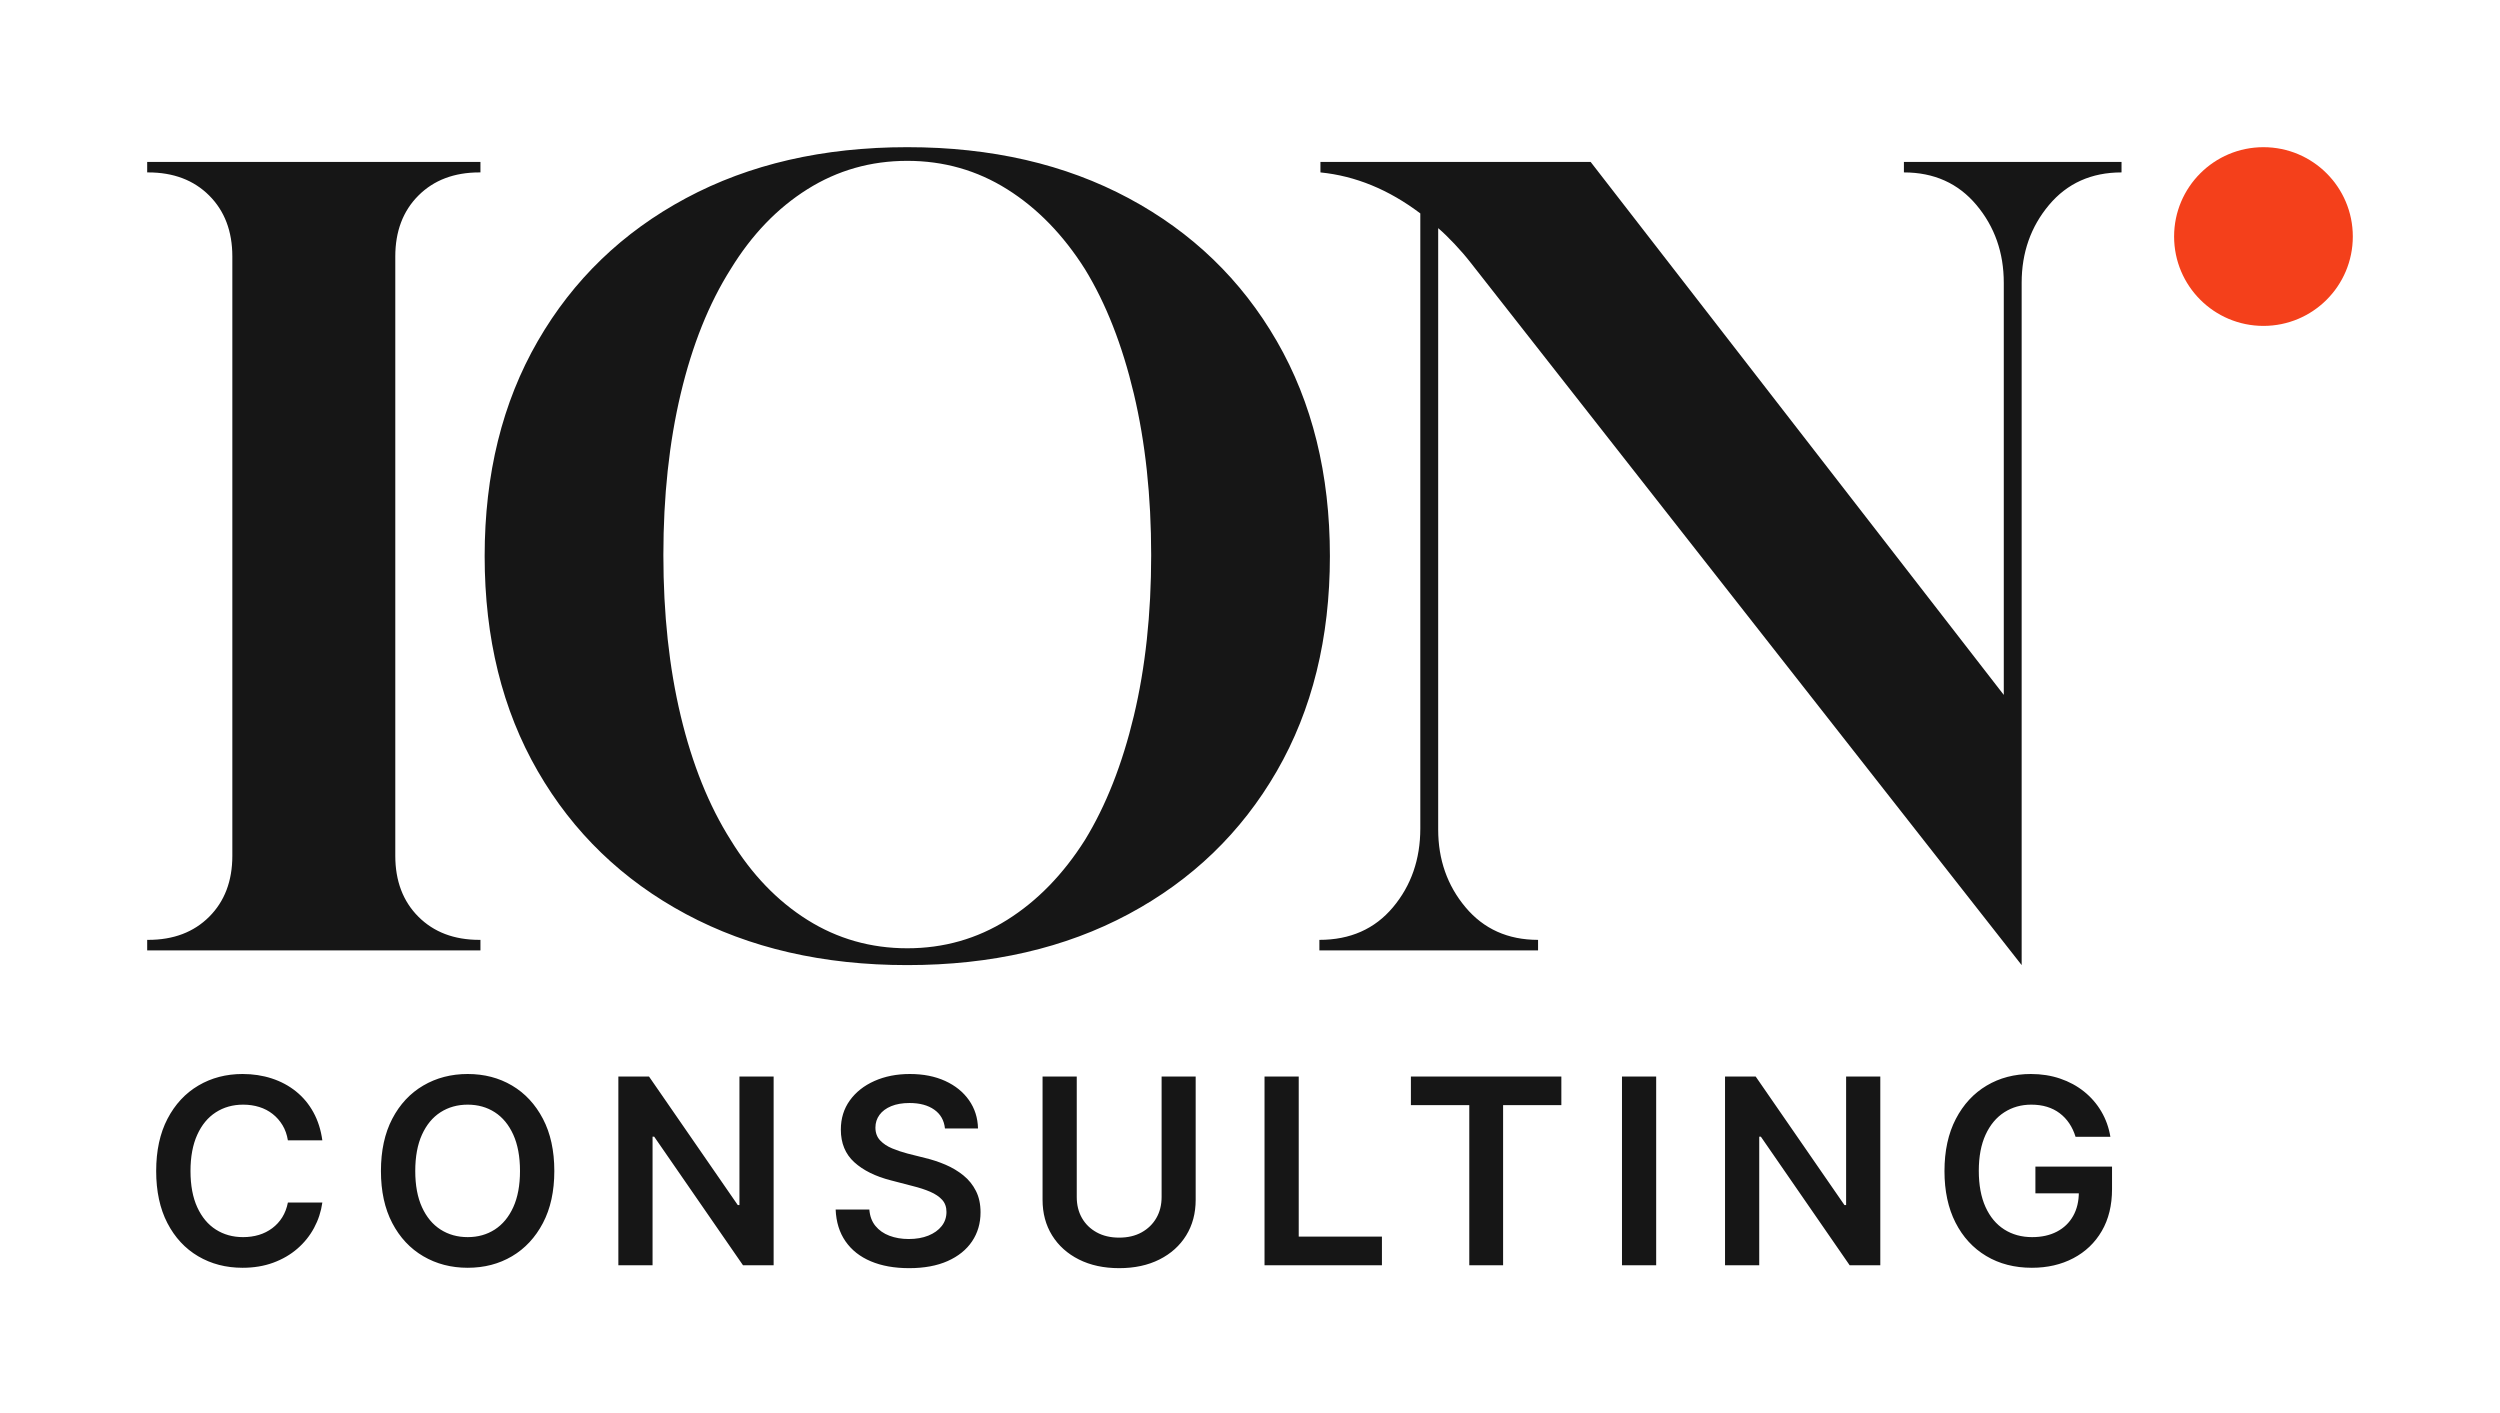
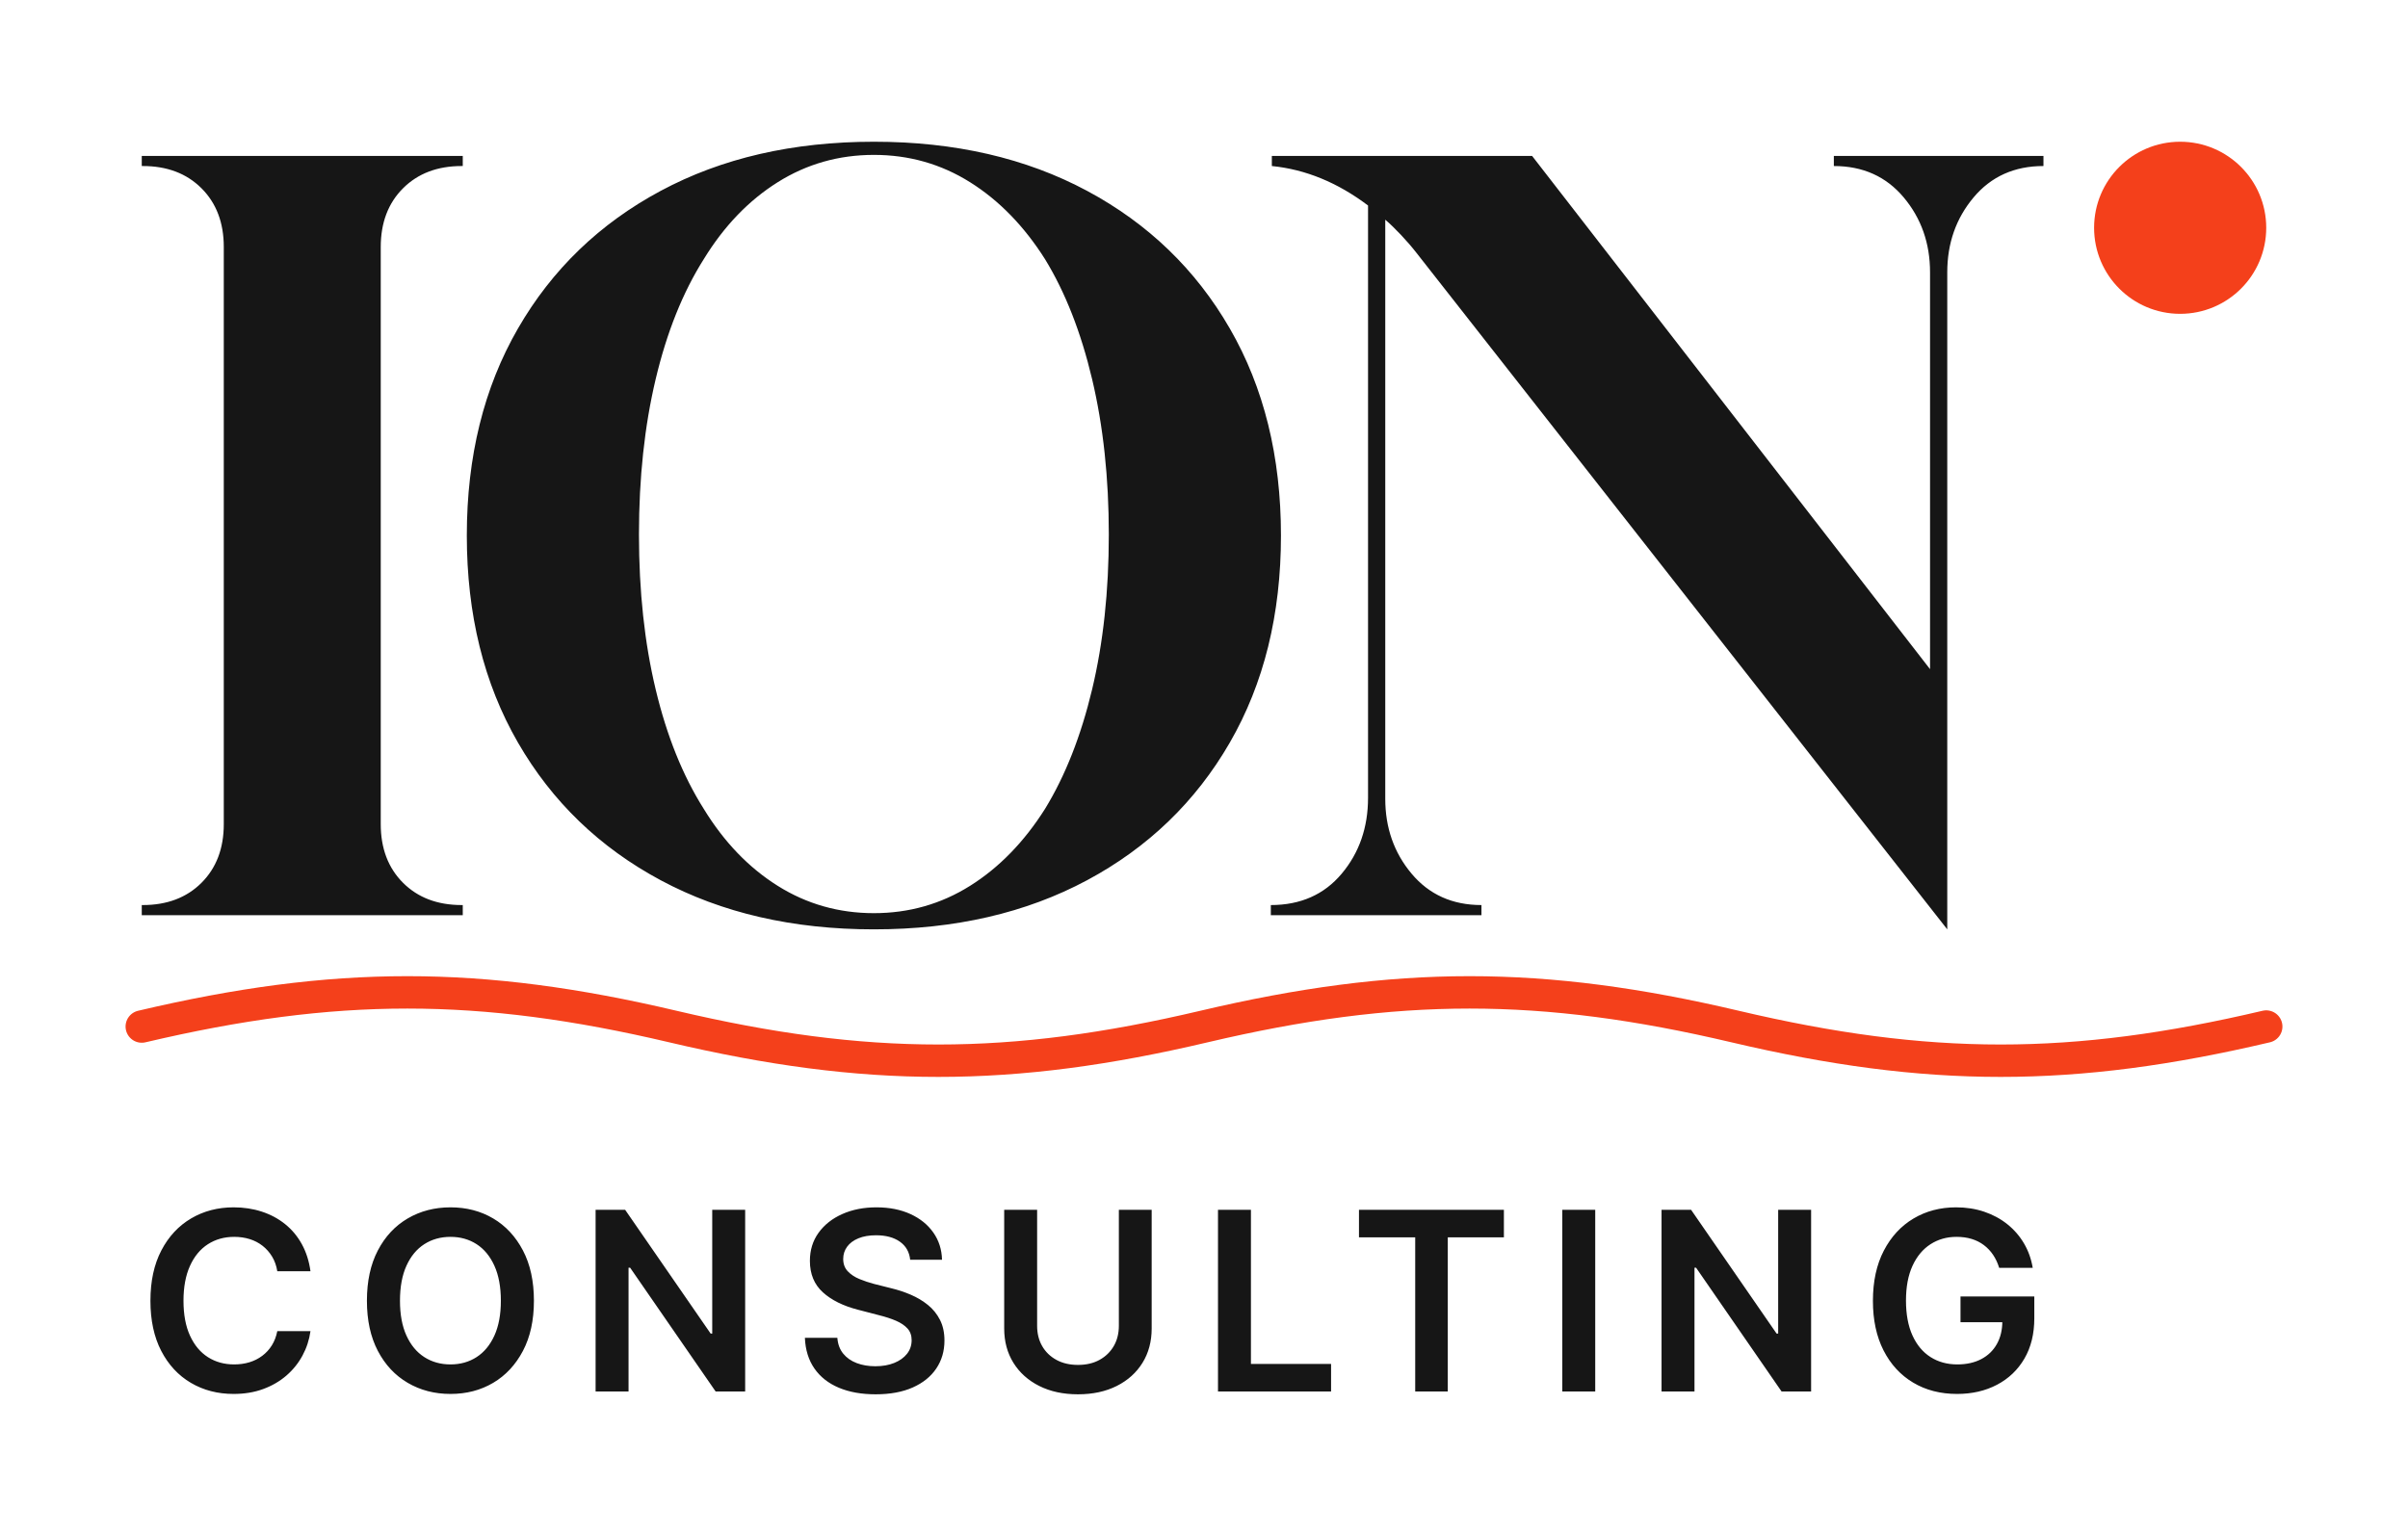
- <svg xmlns="http://www.w3.org/2000/svg" viewBox="0 0 475.6 268.7" width="475.6" height="268.7">
+ <svg xmlns="http://www.w3.org/2000/svg" viewBox="0 0 475.6 302.9" width="475.6" height="302.9">
  <path fill="#161616" d="M28.0 180.8V178.8H28.2Q35.4 178.8 39.8 174.4Q44.2 170.0 44.2 162.8V48.8Q44.2 41.6 39.8 37.2Q35.4 32.8 28.2 32.8H28.0V30.8H91.4V32.8H91.2Q84.0 32.8 79.6 37.2Q75.2 41.6 75.2 48.8V162.8Q75.2 170.0 79.6 174.4Q84.0 178.8 91.2 178.8H91.4V180.8ZM172.6 183.6Q148.6 183.6 130.5 173.9Q112.4 164.2 102.3 146.7Q92.2 129.2 92.2 105.8Q92.2 82.4 102.3 64.9Q112.4 47.4 130.5 37.7Q148.6 28.0 172.6 28.0Q196.6 28.0 214.7 37.7Q232.8 47.4 242.9 64.9Q253 82.4 253 105.8Q253 129.2 242.9 146.7Q232.8 164.2 214.7 173.9Q196.6 183.6 172.6 183.6ZM172.6 180.4Q183.0 180.4 191.6 175.0Q200.2 169.6 206.4 159.8Q212.4 150.0 215.7 136.2Q219 122.4 219 105.6Q219 88.8 215.7 74.9Q212.4 61.0 206.4 51.2Q200.2 41.4 191.6 36.0Q183.0 30.6 172.6 30.6Q162.2 30.6 153.6 36.0Q145.0 41.4 139.0 51.2Q132.8 61.0 129.5 74.9Q126.2 88.8 126.2 105.6Q126.2 122.4 129.5 136.2Q132.8 150.0 139.0 159.8Q145.0 169.6 153.6 175.0Q162.2 180.4 172.6 180.4ZM384.6 183.6 279.8 50.0Q278.4 48.2 276.7 46.4Q275.0 44.6 273.6 43.4V157.8Q273.6 166.4 278.8 172.6Q284.0 178.8 292.6 178.8V180.8H251V178.8Q259.8 178.8 265.0 172.6Q270.2 166.4 270.2 157.6V40.6Q261.2 33.8 251.2 32.8V30.8H302.6L381.2 132.2V53.8Q381.2 45.2 376 39Q370.8 32.8 362.2 32.8V30.8H403.6V32.8Q395.0 32.8 389.8 39Q384.6 45.2 384.6 53.8Z" />
  <circle cx="430.60" cy="45.00" r="17.00" fill="#F4401B" />
-   <path fill="#161616" d="M46.143 241.182Q41.42 241.182 37.698 238.989Q33.975 236.796 31.843 232.676Q29.711 228.556 29.711 222.774Q29.711 216.967 31.867 212.835Q34.023 208.703 37.746 206.511Q41.468 204.318 46.143 204.318Q49.106 204.318 51.696 205.161Q54.286 206.005 56.31 207.631Q58.334 209.257 59.623 211.606Q60.912 213.956 61.322 216.943H54.768Q54.503 215.305 53.744 214.052Q52.985 212.799 51.865 211.92Q50.744 211.04 49.323 210.595Q47.901 210.149 46.263 210.149Q43.324 210.149 41.059 211.606Q38.794 213.064 37.517 215.895Q36.24 218.726 36.24 222.774Q36.24 226.87 37.529 229.677Q38.818 232.484 41.071 233.917Q43.324 235.351 46.239 235.351Q47.853 235.351 49.251 234.929Q50.648 234.508 51.793 233.652Q52.937 232.797 53.696 231.58Q54.455 230.363 54.768 228.773H61.322Q60.96 231.351 59.743 233.604Q58.527 235.857 56.563 237.555Q54.599 239.254 51.973 240.218Q49.347 241.182 46.143 241.182ZM88.974 241.182Q84.275 241.182 80.529 238.989Q76.782 236.796 74.626 232.676Q72.469 228.556 72.469 222.774Q72.469 216.967 74.626 212.835Q76.782 208.703 80.529 206.511Q84.275 204.318 88.974 204.318Q93.696 204.318 97.406 206.511Q101.117 208.703 103.285 212.835Q105.454 216.967 105.454 222.774Q105.454 228.556 103.285 232.676Q101.117 236.796 97.406 238.989Q93.696 241.182 88.974 241.182ZM88.974 235.351Q91.889 235.351 94.13 233.905Q96.37 232.46 97.647 229.653Q98.924 226.846 98.924 222.774Q98.924 218.678 97.647 215.859Q96.37 213.04 94.13 211.594Q91.889 210.149 88.974 210.149Q86.058 210.149 83.805 211.594Q81.553 213.04 80.276 215.859Q78.999 218.678 78.999 222.774Q78.999 226.846 80.276 229.653Q81.553 232.46 83.805 233.905Q86.058 235.351 88.974 235.351ZM147.176 204.8V240.7H141.346L124.456 216.245H124.143V240.7H117.637V204.8H123.468L140.358 229.255H140.671V204.8ZM172.949 241.254Q168.757 241.254 165.673 239.953Q162.589 238.652 160.854 236.158Q159.119 233.664 158.974 230.098H165.383Q165.528 231.978 166.54 233.219Q167.552 234.459 169.202 235.086Q170.853 235.712 172.877 235.712Q174.997 235.712 176.611 235.062Q178.225 234.411 179.141 233.255Q180.056 232.098 180.056 230.556Q180.056 229.159 179.237 228.255Q178.418 227.352 176.972 226.725Q175.527 226.099 173.575 225.617L169.503 224.557Q165.07 223.424 162.516 221.099Q159.962 218.774 159.962 214.895Q159.962 211.715 161.673 209.342Q163.384 206.968 166.359 205.643Q169.335 204.318 173.093 204.318Q176.924 204.318 179.816 205.643Q182.707 206.968 184.345 209.306Q185.984 211.643 186.056 214.678H179.767Q179.526 212.365 177.731 211.101Q175.936 209.836 173.021 209.836Q170.997 209.836 169.54 210.438Q168.082 211.04 167.311 212.1Q166.54 213.161 166.54 214.51Q166.54 216.004 167.443 216.955Q168.347 217.907 169.756 218.485Q171.166 219.063 172.636 219.449L175.985 220.292Q178.009 220.774 179.888 221.581Q181.767 222.388 183.273 223.605Q184.779 224.822 185.658 226.557Q186.538 228.291 186.538 230.628Q186.538 233.761 184.923 236.158Q183.309 238.555 180.273 239.905Q177.238 241.254 172.949 241.254ZM220.984 204.8H227.465V228.243Q227.465 232.098 225.658 235.026Q223.851 237.953 220.574 239.603Q217.298 241.254 212.913 241.254Q208.528 241.254 205.251 239.603Q201.974 237.953 200.155 235.026Q198.336 232.098 198.336 228.243V204.8H204.841V227.713Q204.841 229.978 205.829 231.713Q206.817 233.447 208.636 234.447Q210.455 235.447 212.913 235.447Q215.37 235.447 217.177 234.447Q218.984 233.447 219.984 231.713Q220.984 229.978 220.984 227.713ZM240.564 240.7V204.8H247.07V235.254H262.899V240.7ZM268.409 210.245V204.8H297.032V210.245H285.949V240.7H279.516V210.245ZM315.071 204.8V240.7H308.566V204.8ZM357.709 204.8V240.7H351.878L334.989 216.245H334.676V240.7H328.17V204.8H334.001L350.891 229.255H351.204V204.8ZM386.542 241.182Q381.602 241.182 377.856 238.941Q374.109 236.7 372.013 232.58Q369.917 228.46 369.917 222.798Q369.917 217.016 372.073 212.871Q374.23 208.727 377.94 206.523Q381.651 204.318 386.349 204.318Q389.337 204.318 391.902 205.185Q394.468 206.053 396.468 207.655Q398.468 209.257 399.757 211.45Q401.046 213.642 401.48 216.269H394.854Q394.42 214.847 393.661 213.715Q392.902 212.582 391.83 211.775Q390.758 210.968 389.409 210.558Q388.06 210.149 386.421 210.149Q383.554 210.149 381.289 211.606Q379.024 213.064 377.735 215.871Q376.446 218.678 376.446 222.726Q376.446 226.798 377.723 229.617Q379 232.436 381.289 233.893Q383.578 235.351 386.59 235.351Q389.312 235.351 391.312 234.303Q393.312 233.255 394.396 231.327Q395.48 229.4 395.48 226.773L396.974 227.014H387.216V221.931H401.793V226.219Q401.793 230.845 399.841 234.194Q397.89 237.543 394.432 239.362Q390.975 241.182 386.542 241.182Z" />
+   <path d="M28.00 202.80 C66.20 193.80 94.70 193.80 132.90 202.80 C171.10 211.80 199.60 211.80 237.80 202.80 C276.00 193.80 304.50 193.80 342.70 202.80 C380.90 211.80 409.40 211.80 447.60 202.80" fill="none" stroke="#F4401B" stroke-width="6.40" stroke-linecap="round" />
+   <path fill="#161616" d="M46.143 275.382Q41.42 275.382 37.698 273.189Q33.975 270.996 31.843 266.876Q29.711 262.756 29.711 256.974Q29.711 251.167 31.867 247.035Q34.023 242.903 37.746 240.711Q41.468 238.518 46.143 238.518Q49.106 238.518 51.696 239.361Q54.286 240.205 56.31 241.831Q58.334 243.457 59.623 245.806Q60.912 248.156 61.322 251.143H54.768Q54.503 249.505 53.744 248.252Q52.985 246.999 51.865 246.12Q50.744 245.24 49.323 244.795Q47.901 244.349 46.263 244.349Q43.324 244.349 41.059 245.806Q38.794 247.264 37.517 250.095Q36.24 252.926 36.24 256.974Q36.24 261.07 37.529 263.877Q38.818 266.684 41.071 268.117Q43.324 269.551 46.239 269.551Q47.853 269.551 49.251 269.129Q50.648 268.708 51.793 267.852Q52.937 266.997 53.696 265.78Q54.455 264.563 54.768 262.973H61.322Q60.96 265.551 59.743 267.804Q58.527 270.057 56.563 271.755Q54.599 273.454 51.973 274.418Q49.347 275.382 46.143 275.382ZM88.974 275.382Q84.275 275.382 80.529 273.189Q76.782 270.996 74.626 266.876Q72.469 262.756 72.469 256.974Q72.469 251.167 74.626 247.035Q76.782 242.903 80.529 240.711Q84.275 238.518 88.974 238.518Q93.696 238.518 97.406 240.711Q101.117 242.903 103.285 247.035Q105.454 251.167 105.454 256.974Q105.454 262.756 103.285 266.876Q101.117 270.996 97.406 273.189Q93.696 275.382 88.974 275.382ZM88.974 269.551Q91.889 269.551 94.13 268.105Q96.37 266.66 97.647 263.853Q98.924 261.046 98.924 256.974Q98.924 252.878 97.647 250.059Q96.37 247.24 94.13 245.794Q91.889 244.349 88.974 244.349Q86.058 244.349 83.805 245.794Q81.553 247.24 80.276 250.059Q78.999 252.878 78.999 256.974Q78.999 261.046 80.276 263.853Q81.553 266.66 83.805 268.105Q86.058 269.551 88.974 269.551ZM147.176 239.0V274.9H141.346L124.456 250.445H124.143V274.9H117.637V239.0H123.468L140.358 263.455H140.671V239.0ZM172.949 275.454Q168.757 275.454 165.673 274.153Q162.589 272.852 160.854 270.358Q159.119 267.864 158.974 264.298H165.383Q165.528 266.178 166.54 267.419Q167.552 268.659 169.202 269.286Q170.853 269.912 172.877 269.912Q174.997 269.912 176.611 269.262Q178.225 268.611 179.141 267.455Q180.056 266.298 180.056 264.756Q180.056 263.359 179.237 262.455Q178.418 261.552 176.972 260.925Q175.527 260.299 173.575 259.817L169.503 258.757Q165.07 257.624 162.516 255.299Q159.962 252.974 159.962 249.095Q159.962 245.915 161.673 243.542Q163.384 241.168 166.359 239.843Q169.335 238.518 173.093 238.518Q176.924 238.518 179.816 239.843Q182.707 241.168 184.345 243.506Q185.984 245.843 186.056 248.878H179.767Q179.526 246.565 177.731 245.301Q175.936 244.036 173.021 244.036Q170.997 244.036 169.54 244.638Q168.082 245.24 167.311 246.3Q166.54 247.361 166.54 248.71Q166.54 250.204 167.443 251.155Q168.347 252.107 169.756 252.685Q171.166 253.263 172.636 253.649L175.985 254.492Q178.009 254.974 179.888 255.781Q181.767 256.588 183.273 257.805Q184.779 259.022 185.658 260.757Q186.538 262.491 186.538 264.828Q186.538 267.961 184.923 270.358Q183.309 272.755 180.273 274.105Q177.238 275.454 172.949 275.454ZM220.984 239.0H227.465V262.443Q227.465 266.298 225.658 269.226Q223.851 272.153 220.574 273.803Q217.298 275.454 212.913 275.454Q208.528 275.454 205.251 273.803Q201.974 272.153 200.155 269.226Q198.336 266.298 198.336 262.443V239.0H204.841V261.913Q204.841 264.178 205.829 265.913Q206.817 267.647 208.636 268.647Q210.455 269.647 212.913 269.647Q215.37 269.647 217.177 268.647Q218.984 267.647 219.984 265.913Q220.984 264.178 220.984 261.913ZM240.564 274.9V239.0H247.07V269.454H262.899V274.9ZM268.409 244.445V239.0H297.032V244.445H285.949V274.9H279.516V244.445ZM315.071 239.0V274.9H308.566V239.0ZM357.709 239.0V274.9H351.878L334.989 250.445H334.676V274.9H328.17V239.0H334.001L350.891 263.455H351.204V239.0ZM386.542 275.382Q381.602 275.382 377.856 273.141Q374.109 270.9 372.013 266.78Q369.917 262.66 369.917 256.998Q369.917 251.216 372.073 247.071Q374.23 242.927 377.94 240.723Q381.651 238.518 386.349 238.518Q389.337 238.518 391.902 239.385Q394.468 240.253 396.468 241.855Q398.468 243.457 399.757 245.65Q401.046 247.842 401.48 250.469H394.854Q394.42 249.047 393.661 247.915Q392.902 246.782 391.83 245.975Q390.758 245.168 389.409 244.758Q388.06 244.349 386.421 244.349Q383.554 244.349 381.289 245.806Q379.024 247.264 377.735 250.071Q376.446 252.878 376.446 256.926Q376.446 260.998 377.723 263.817Q379 266.636 381.289 268.093Q383.578 269.551 386.59 269.551Q389.312 269.551 391.312 268.503Q393.312 267.455 394.396 265.527Q395.48 263.6 395.48 260.973L396.974 261.214H387.216V256.131H401.793V260.419Q401.793 265.045 399.841 268.394Q397.89 271.743 394.432 273.562Q390.975 275.382 386.542 275.382Z" />
</svg>
